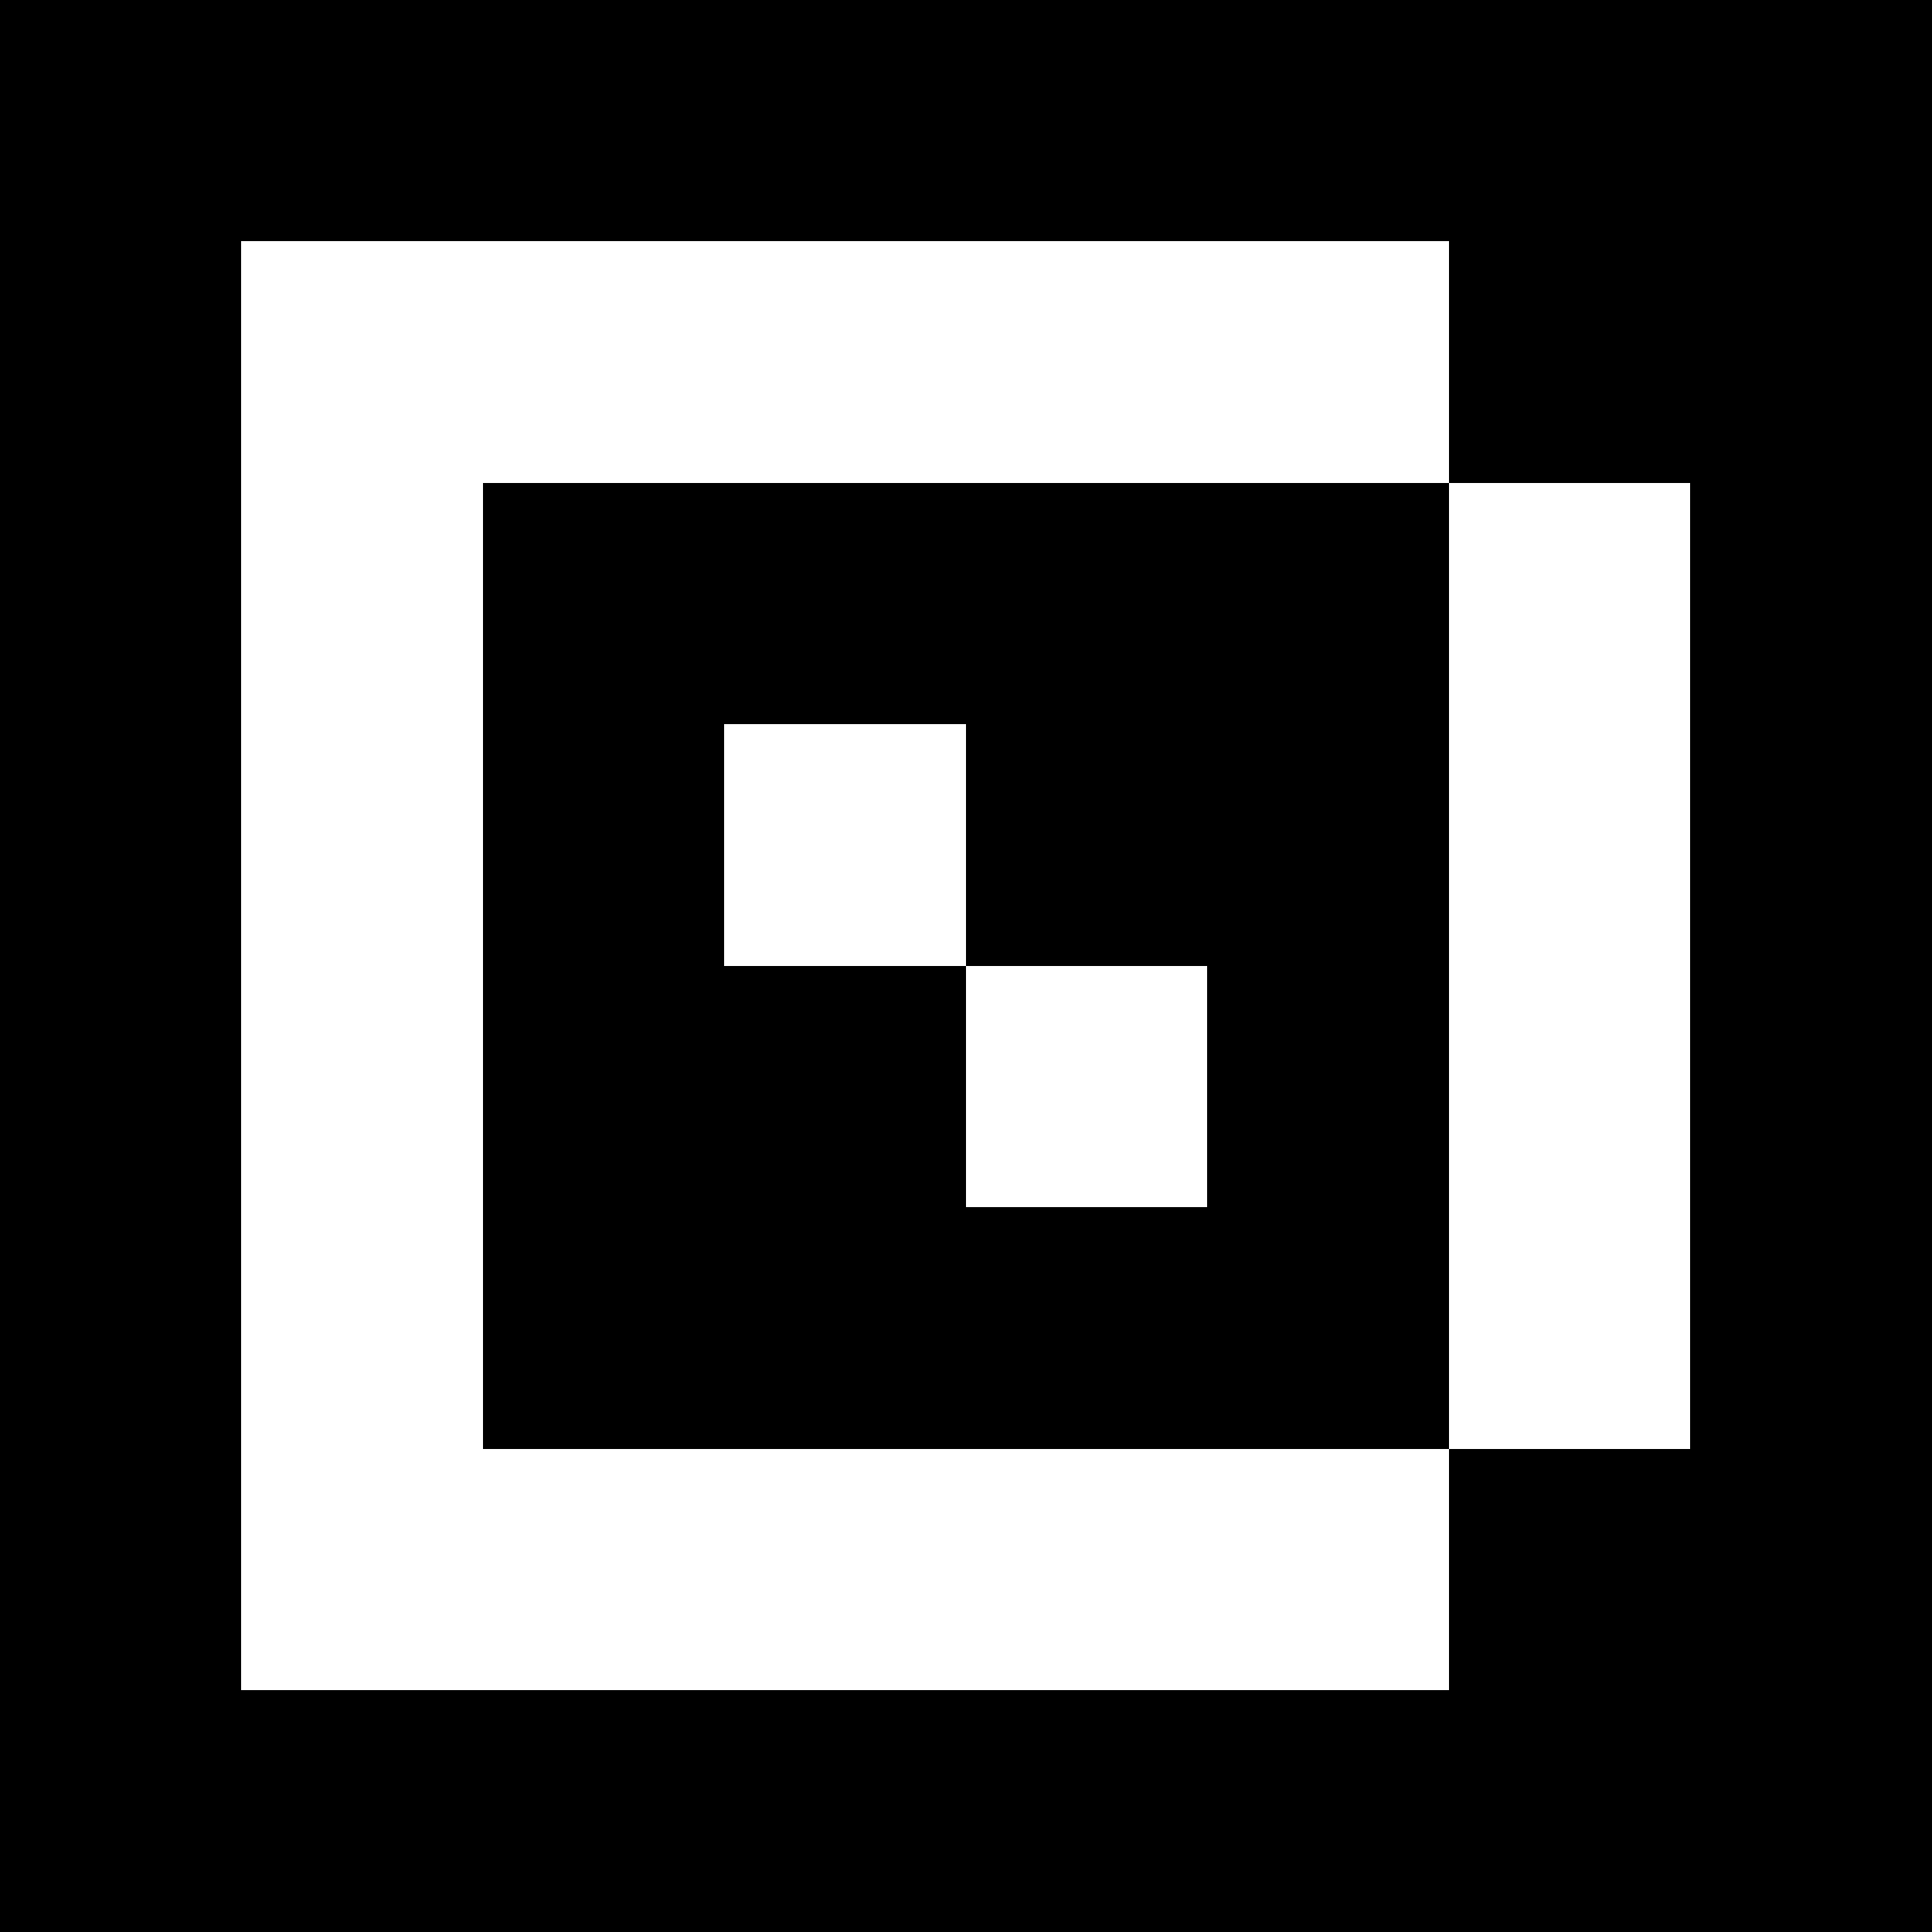
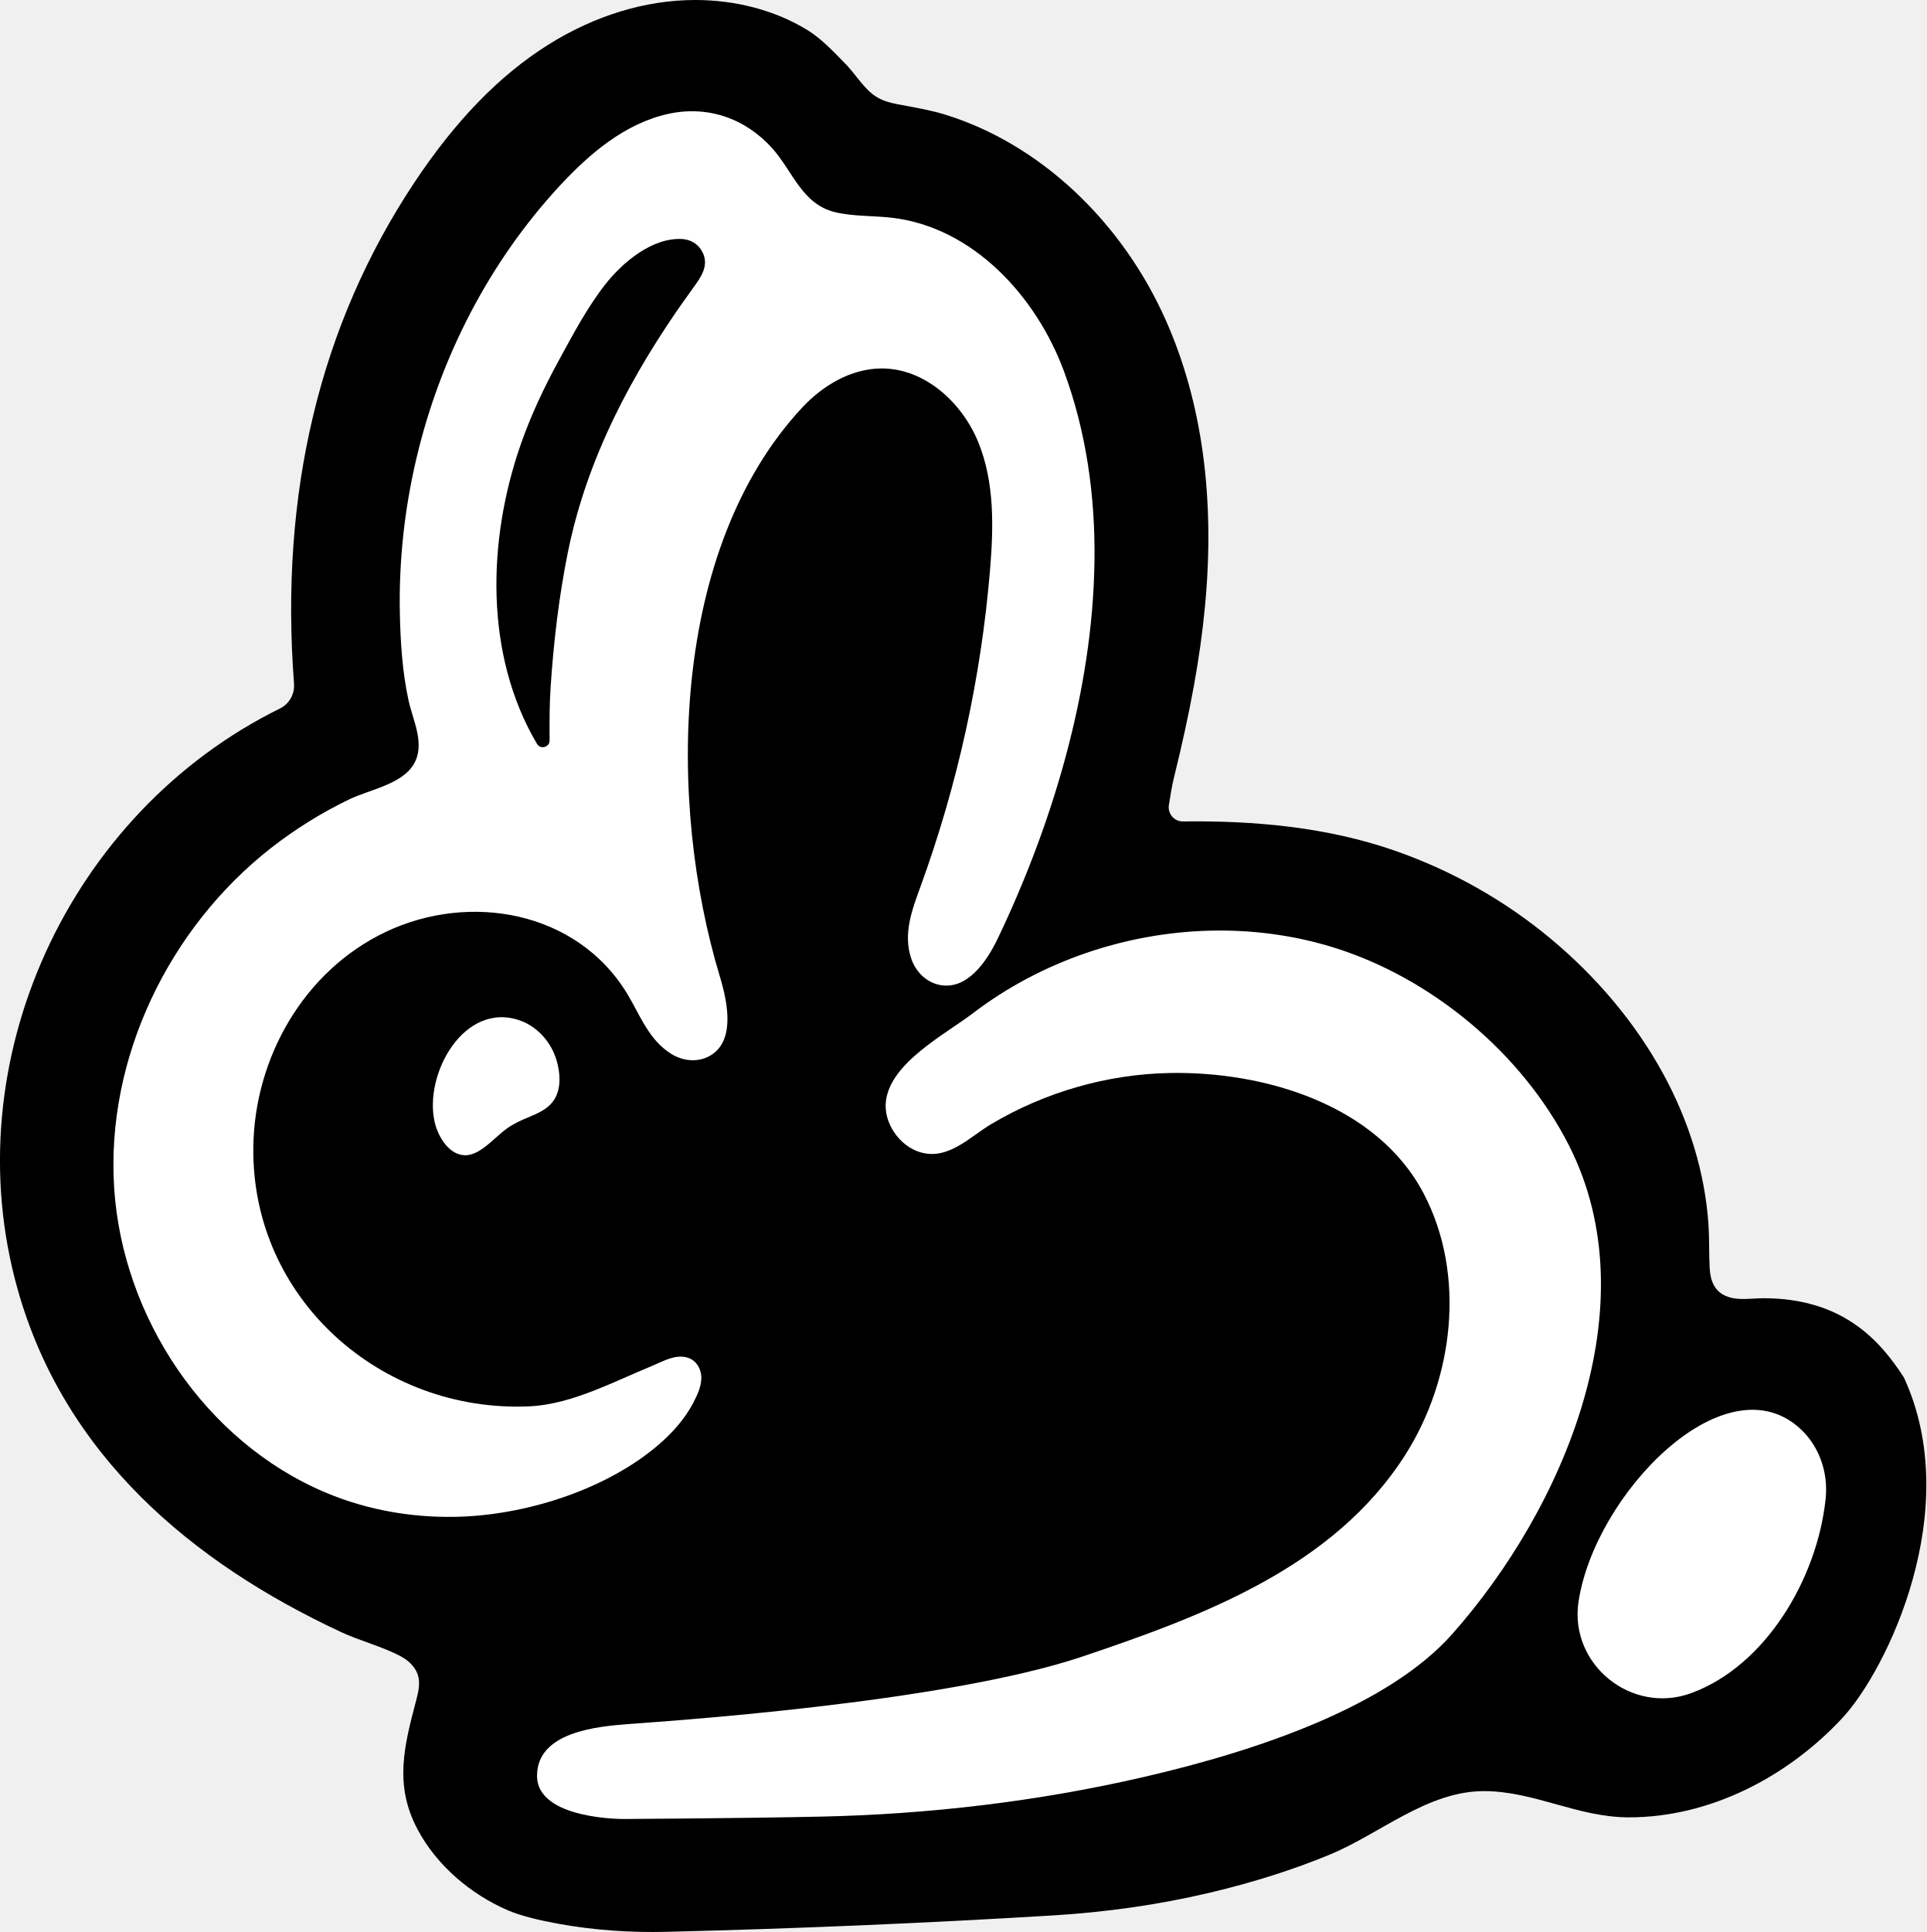
- <svg xmlns="http://www.w3.org/2000/svg" width="512" height="512" viewBox="0 0 8 8" shape-rendering="crispEdges">
-   <path d="M0 0h8v8H0z" />
-   <path fill="#fff" d="M1 1h1v6H1zm1 0h4v1H2zm4 1h1v1H6zm0 1h1v1H6zm0 1h1v1H6zm0 1h1v1H6zM2 6h4v1H2zm1-3h1v1H3zm1 1h1v1H4z" />
+ <svg xmlns="http://www.w3.org/2000/svg" id="AW" viewBox="0 0 997.25 1000">
+   <defs>
+     <style>
+       .cls-1 {
+         fill: #fff;
+       }
+     </style>
+   </defs>
+   <path d="M344.93,999.91c-18.79.46-37.6-.85-56.09-4.21-9.59-1.74-19.12-4.02-25.77-6.87-19.38-8.33-36.97-23.23-46.92-41.97-12.28-23.12-6.85-43.42-.56-67.29,1.09-4.14,2.11-8.79.59-13.03-1.44-4.01-4.86-7.16-8.54-9.14-9.6-5.16-21.14-8.01-31.19-12.7-77.67-36.21-143.18-91.77-167.26-177.15-33.34-118.21,26.66-247.11,135.77-300.85,4.84-2.38,7.66-7.49,7.25-12.87-7.49-98.57,13.37-185.63,62.19-259.18,21.33-32.14,44.01-55.51,69.31-71.43C307.88,8.03,334.25,0,359.98,0c20.16,0,41.05,5.03,58.28,15.73,7.17,4.45,13.39,11.18,19.27,17.14,4.51,4.57,7.9,10.14,12.61,14.52,5.94,5.52,12.57,6.18,20.25,7.62,6.13,1.15,12.46,2.34,18.75,4.27,48.65,14.94,91.43,54.77,114.42,106.54,18.77,42.24,25.58,92.08,20.25,148.14-2.51,26.41-7.5,53.85-16.16,88.97-.95,3.83-1.73,8.62-2.53,13.79-.69,4.47,2.79,8.52,7.31,8.46,37-.49,74.74,2.93,109.84,15.19,29.32,10.25,56.49,25.53,80.39,45.4,23.55,19.59,43.86,43.37,58.52,70.32,13.1,24.09,21.55,50.78,23.32,78.22.47,7.29.2,14.68.58,21.95.32,6.15,2.21,11.97,8.46,14.57,6.18,2.57,12.94,1.13,19.39,1.13,41.13,0,60.39,21.94,72.7,41,31.59,68.36-8.72,151.46-31.92,176.36-28.31,30.4-68.42,51.34-110.39,51.34-26.52,0-48.81-13.45-74.76-13.58-29.53-.14-54.02,22.09-80.21,32.89-18.95,7.82-39.41,14.32-61.76,19.62-26.88,6.37-54.31,10.19-81.88,11.86-66.47,4.02-133.06,6.84-199.78,8.46Z" />
+   <g>
+     <path class="cls-1" d="M930.71,738.38c-39.18-33.15-105.18,35.52-113.51,90.61-4.91,32.49,27.41,58.67,58.27,47.39,38.53-14.08,65.36-59.25,69.66-100.68,1.46-14.03-3.65-28.21-14.42-37.32Z" />
+     <path class="cls-1" d="M288.62,550.63c-2.36-9.97-9.45-18.7-19.03-22.29-29.14-10.67-50.49,27.68-44.49,52.8,1.89,7.79,7.98,17.62,16.91,16.77,8.69-1.09,15.73-11.71,23.62-15.82,6.61-3.97,13.65-5.1,18.89-10.01l.09-.09c5.67-5.48,5.81-13.74,4.02-21.35Z" />
+     <path class="cls-1" d="M424.18,940.3c56.61-1.21,113-7.83,168.17-20.58,60.29-13.94,126.7-36.95,159.48-73.95,57.36-64.73,102.7-169.85,60.36-253-24.53-48.17-71.64-86.82-121.91-102.39-41.54-12.87-87.03-11.19-128.04,2.9-20.92,7.19-40.78,17.61-58.38,31.04-14.51,11.08-42.71,25.55-45.21,45.52-1.42,11.35,7.05,23.5,17.97,26.62,14.39,4.11,25.44-8.05,36.65-14.7,27.75-16.46,59.78-25.72,92.05-26.37,49.31-.99,107.61,16.39,131.73,62.42,22.05,42.08,15.44,96.01-9.59,135.29-37.03,58.1-104.47,83.22-166.72,104.2-72.63,24.49-220.3,33.87-235.83,35.1-15.54,1.24-46.89,3.94-46.89,26.76s45.16,22.35,45.16,22.35c0,0,60.02-.34,100.99-1.22Z" />
+     <path class="cls-1" d="M566.62,290.34c.41-33.66-4.26-66.9-15.77-98.07-14.5-39.28-47.37-74.64-88.96-79.54-9.8-1.16-19.83-.62-29.44-2.88-17.25-4.05-21.99-21.23-32.73-33.17-13.74-15.28-33.17-22.23-53.66-17.76-22.37,4.88-40.82,20.52-56.37,37.33-36.54,39.49-61.85,88.88-74.15,141.16-6.15,26.16-9.08,53.09-8.54,79.96.3,15.04,1.3,30.4,4.49,45.12,2.25,10.4,8.78,22.56,2.78,32.93-6.11,10.56-23.18,13.37-33.35,18.27-14.39,6.93-28.04,15.4-40.62,25.24-52.95,41.42-85.56,108.91-81.2,175.99,4.36,67.08,47.21,131.21,109.09,157.47,22.71,9.64,47.63,13.72,72.24,12.56,34.44-1.62,74.32-14.58,100.63-37.26,7.07-6.1,13.4-13.17,17.77-21.47,2.26-4.31,4.76-9.55,4.16-14.53-.38-3.18-2.06-6.27-4.78-7.96-2.64-1.64-5.97-1.84-9.02-1.2-4.2.88-8.25,3.07-12.2,4.7-9.72,4.02-19.23,8.52-29.03,12.36-10.9,4.27-22.31,7.81-34.09,8.33-76.46,3.37-143.66-55.63-142.73-134.06.55-46.24,26.1-91.25,68.41-111.44,43.49-20.76,99.4-10.99,125.37,32.31,6.64,11.06,11.05,23.75,22.85,30.92,5.82,3.53,13.1,4.3,19.14,1.16,13.67-7.12,10.18-26.77,5.78-41.29-27.36-90.31-25.84-221.06,42.58-294.54,10.71-11.5,25.4-20.22,41.12-20.27,22.36-.07,41.78,17.67,50.16,38.41,8.38,20.73,7.83,43.9,5.96,66.19-4.66,55.75-16.78,110.88-35.92,163.45-4.37,11.99-9.19,24.45-4.86,37.37,2.26,6.74,7.67,12.22,14.63,13.65,14,2.88,24.21-11.51,30.22-24.09,27.74-58.02,49.19-127.56,50.02-195.35ZM277.99,385.02c-27.27-46.18-25.62-105.37-8.54-154.6,5.31-15.32,12.27-30.02,20.04-44.23,7.14-13.05,14.48-26.96,23.64-38.71,9.07-11.62,24.6-24.78,40.27-23.74,3.79.27,7.34,2.19,9.44,5.36,4.33,6.53,1.32,12.38-2.3,17.54-3.49,4.97-7.11,9.86-10.54,14.87-6.85,10.01-13.37,20.26-19.42,30.77-12.06,20.95-22.27,43.02-29.51,66.1-2.85,9.08-5.24,18.3-7.12,27.63-4.59,22.79-7.33,46.18-8.88,69.36-.63,9.23-.61,18.48-.54,27.73.13,3.65-4.69,5.06-6.54,1.91Z" />
+   </g>
</svg>
